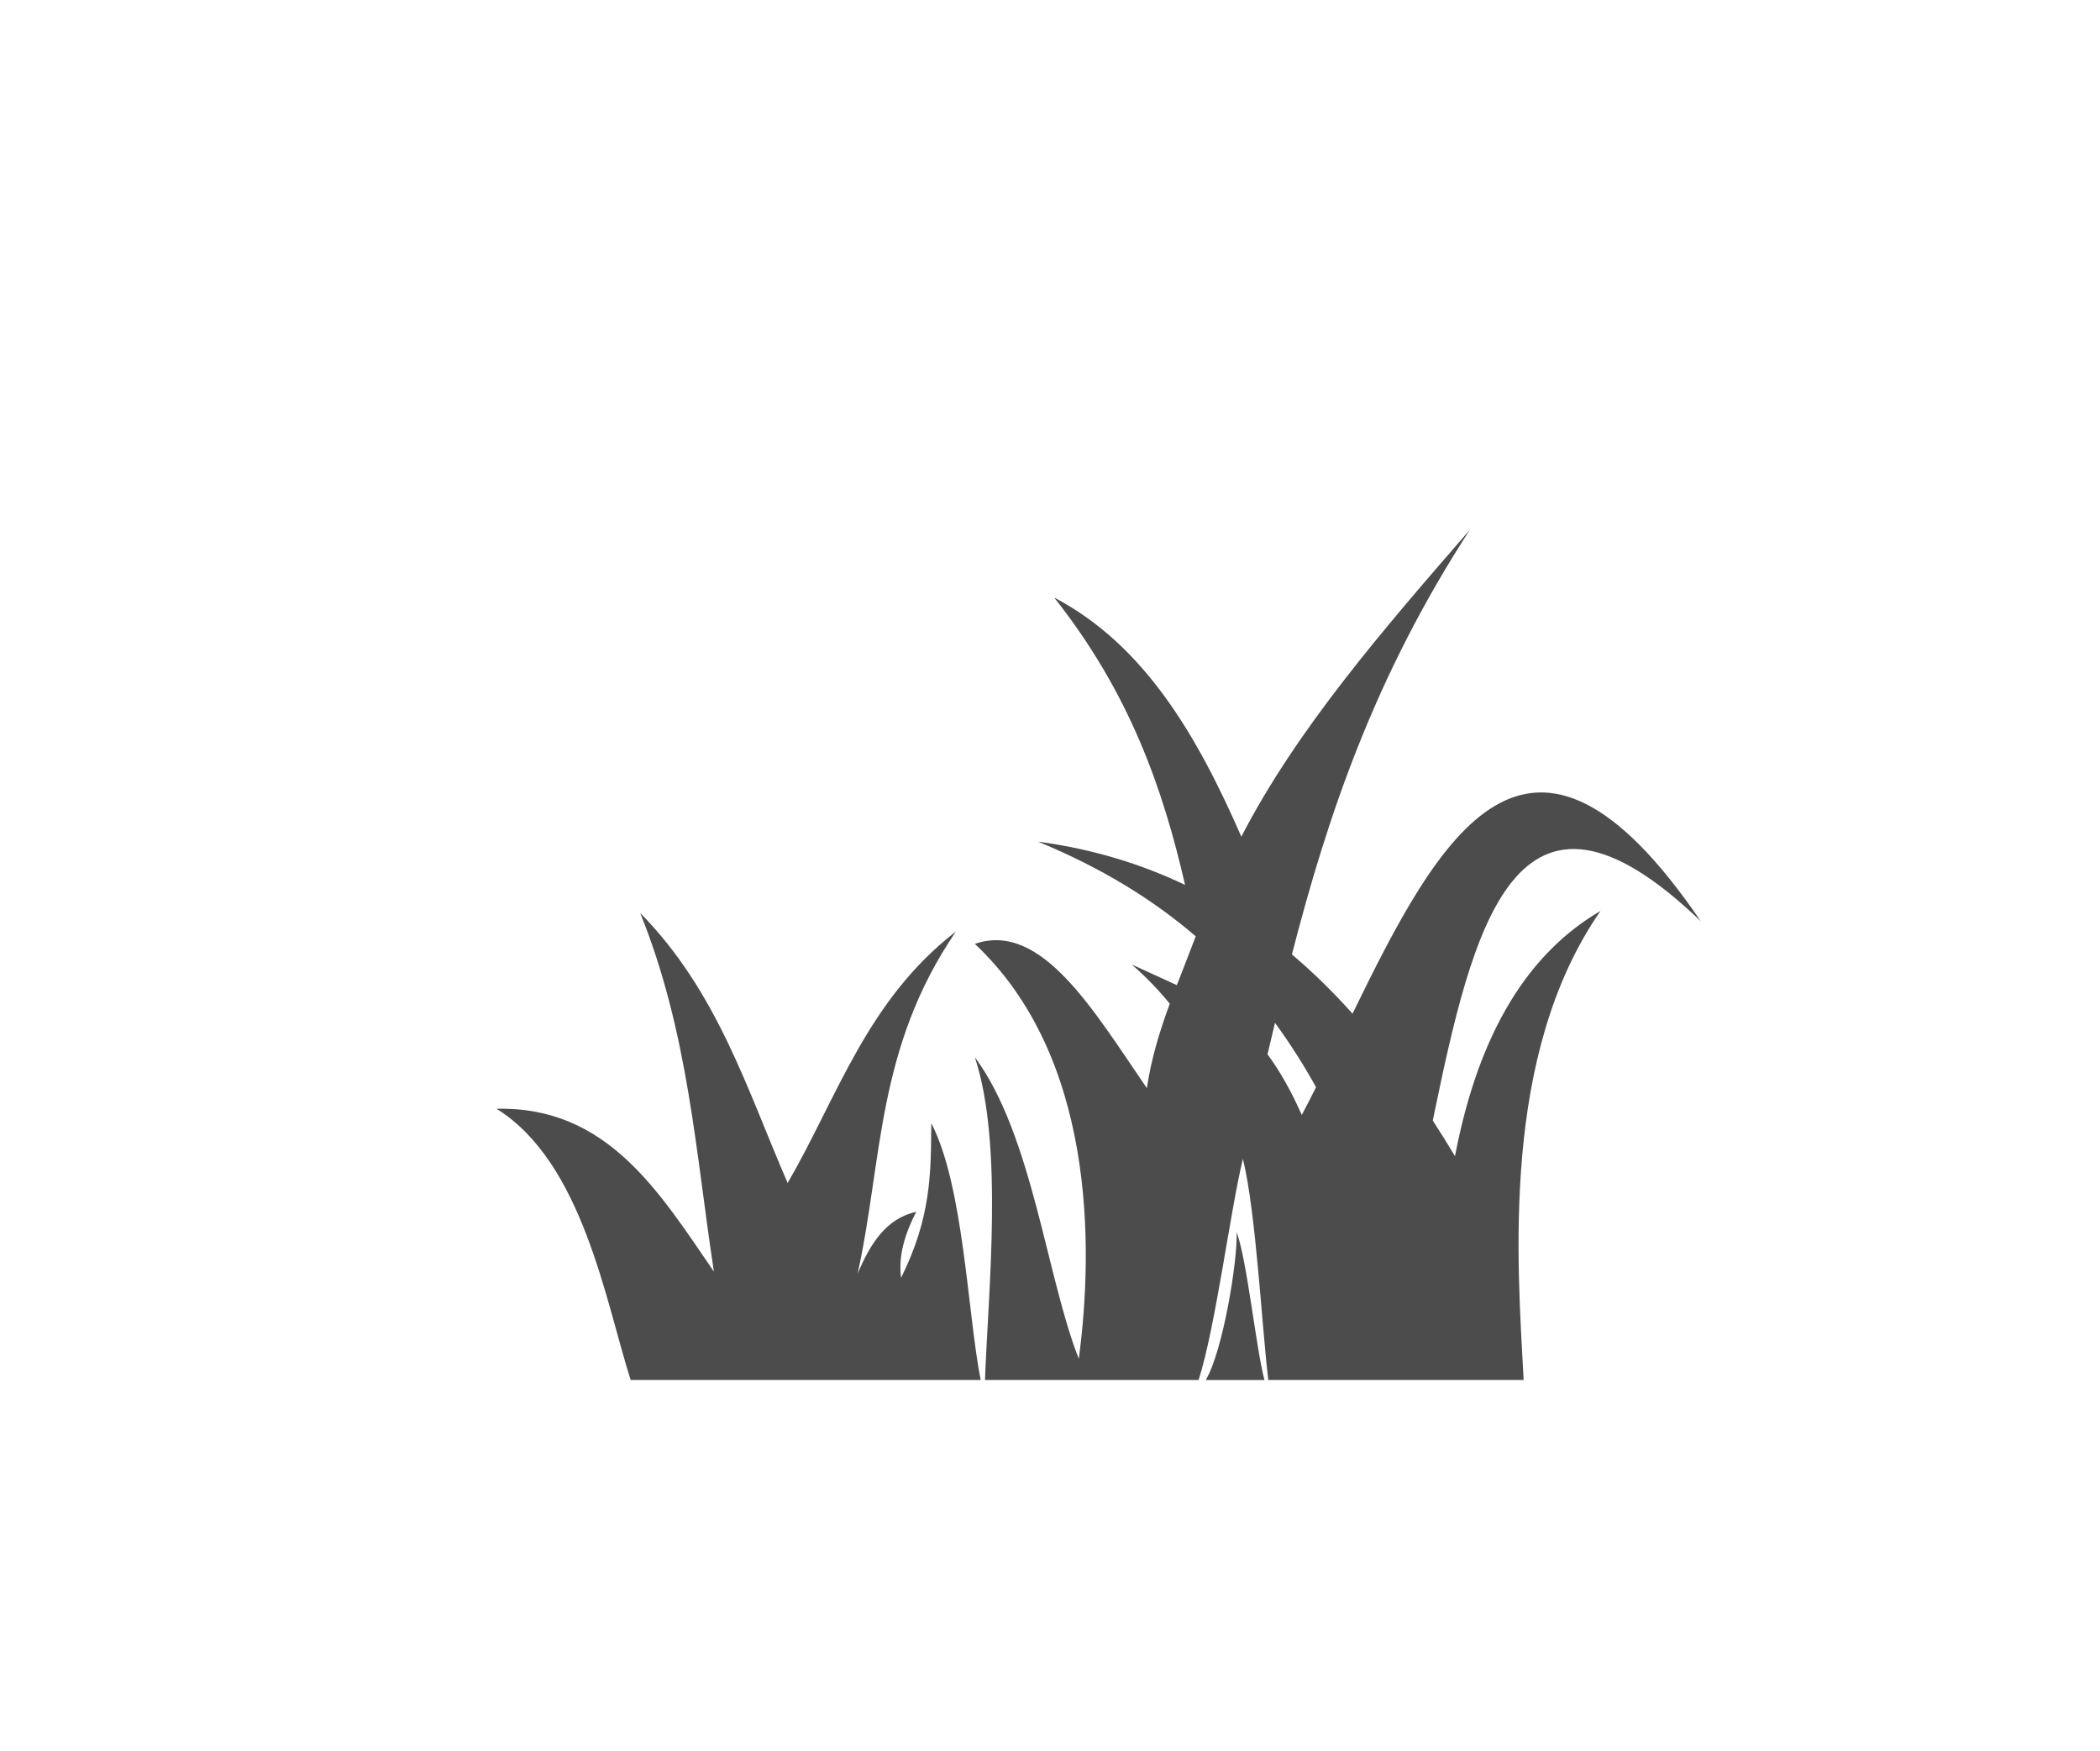
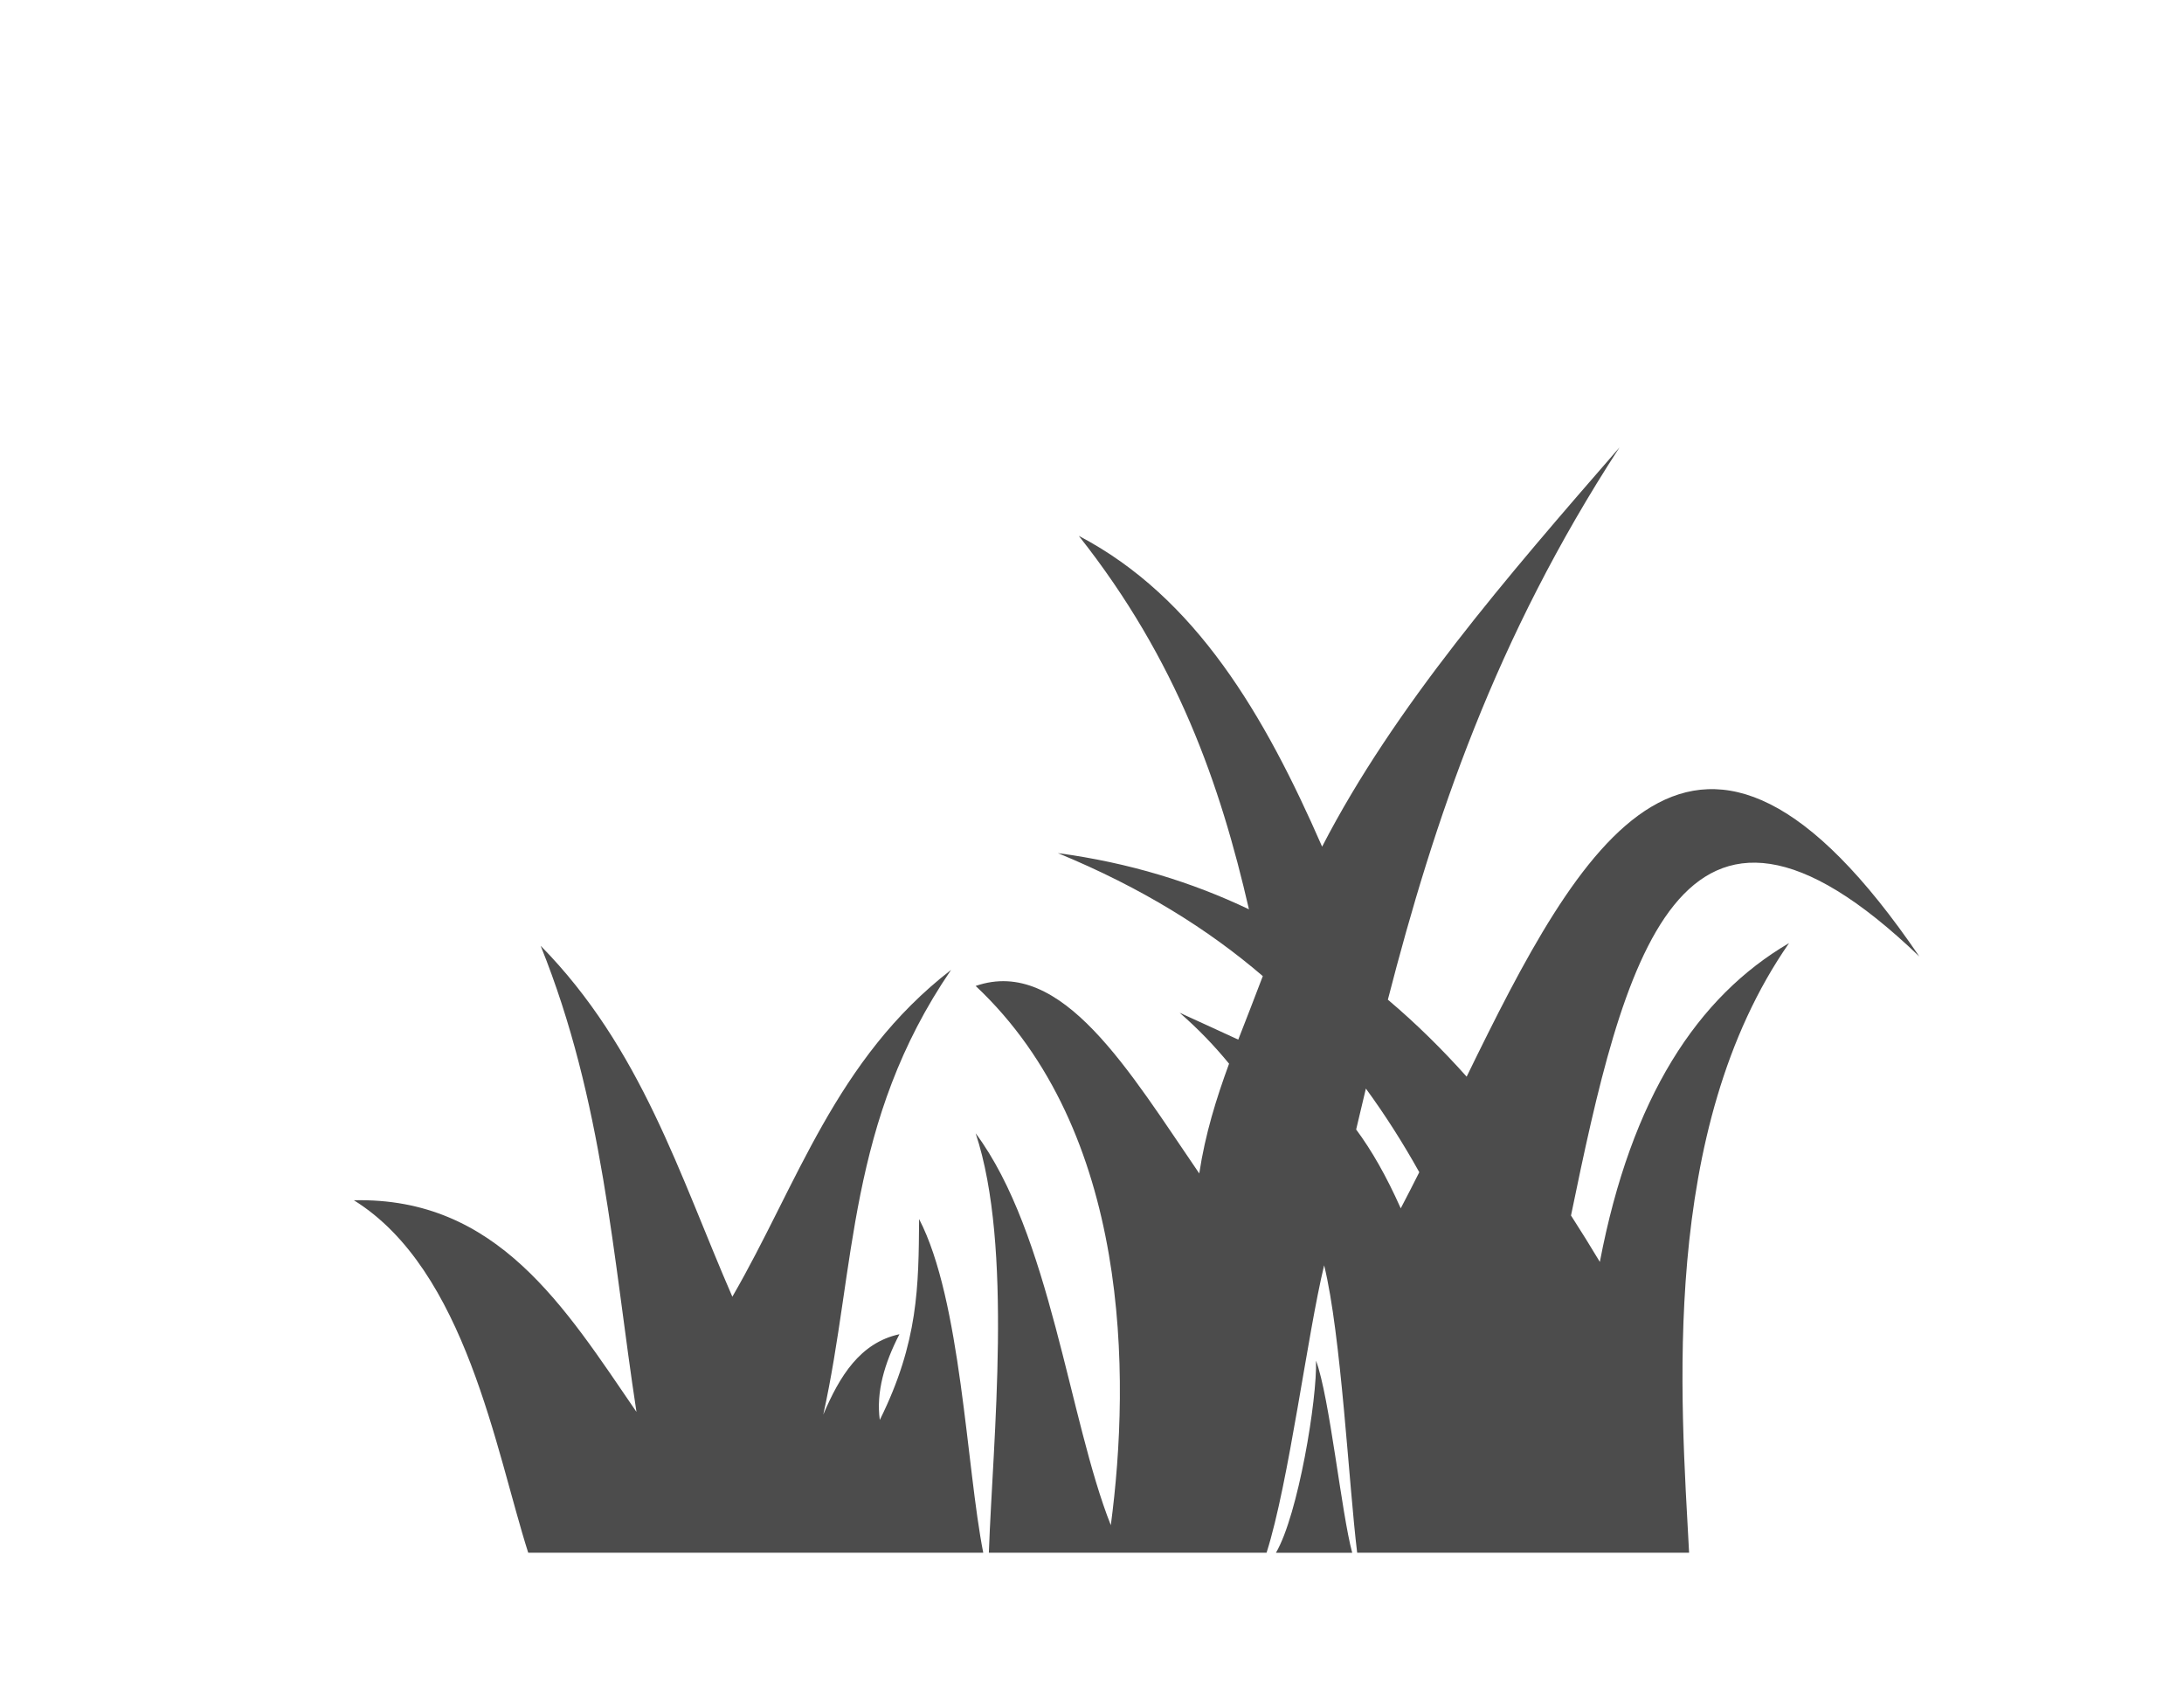
- <svg xmlns="http://www.w3.org/2000/svg" width="120pt" height="100pt" version="1.1" viewBox="0 0 120 100" id="svg1">
+ <svg xmlns="http://www.w3.org/2000/svg" width="128" height="100" version="1.1" viewBox="0 0 96 75" id="svg1">
  <defs id="defs1" />
-   <path d="M 84.003,30.253 C 79.048,35.956 74.099,41.662 70.934,47.799 68.411,42.023 65.386,36.833 60.239,34.138 c 4.33,5.471 6.221,10.944 7.479,16.415 -2.478,-1.182 -5.257,-2.049 -8.399,-2.47 3.695,1.522 6.618,3.355 9.008,5.406 -0.352,0.936 -0.719,1.862 -1.079,2.792 -0.804,-0.378 -1.636,-0.746 -2.578,-1.182 0.817,0.709 1.534,1.459 2.174,2.24 -0.558,1.521 -1.048,3.089 -1.31,4.825 -3.058,-4.462 -6.036,-9.556 -9.829,-8.242 6.82,6.4 6.811,17.154 5.941,23.703 -1.832,-4.613 -2.656,-12.812 -5.941,-17.227 1.657,4.996 0.758,13.442 0.58,18.438 h 12.207 c 0.982,-3.083 1.793,-9.589 2.531,-12.635 0.752,3.06 1.083,9.636 1.452,12.635 h 14.59 c -0.354,-6.683 -1.329,-18.562 4.395,-26.799 -4.027,2.357 -6.936,6.776 -8.318,14.015 -0.403,-0.675 -0.829,-1.357 -1.268,-2.04 2.269,-10.987 4.693,-21.582 15.311,-11.386 C 87.363,38.205 82.258,47.723 77.287,57.909 76.225,56.721 75.076,55.583 73.824,54.525 75.855,46.639 78.537,38.655 84.004,30.252 Z M 36.583,52.156 c 2.755,6.83 3.165,13.66 4.212,20.49 -3.146,-4.593 -6.113,-9.45 -12.421,-9.303 4.926,3.062 6.237,11.025 7.663,15.493 H 56.038 C 55.292,75.062 55.072,67.742 53.218,64.168 c -0.023,2.944 -0.024,5.4 -1.728,8.832 -0.165,-1.228 0.204,-2.489 0.864,-3.769 -1.728,0.377 -2.628,1.838 -3.348,3.534 1.437,-6.488 1.051,-12.859 5.617,-19.548 -5.086,3.934 -6.749,9.423 -9.614,14.366 -2.32,-5.336 -3.999,-10.925 -8.426,-15.426 z m 36.273,6.275 c 0.868,1.19 1.645,2.417 2.348,3.678 -0.271,0.535 -0.541,1.072 -0.815,1.588 -0.639,-1.433 -1.284,-2.555 -1.96,-3.466 0.141,-0.6 0.285,-1.2 0.428,-1.8 z m -2.192,11.96 c 0.059,1.666 -0.782,6.78 -1.761,8.446 h 3.353 c -0.472,-1.729 -0.994,-6.853 -1.592,-8.446 z" fill="#4c4c4c" id="path1" style="stroke-width:0.07" />
+   <path d="M 71.184,19.67 C 66.229,25.373 61.28,31.079 58.115,37.216 55.592,31.44 52.567,26.25 47.42,23.555 51.75,29.026 53.641,34.499 54.899,39.97 52.421,38.788 49.642,37.921 46.5,37.5 c 3.695,1.522 6.618,3.355 9.008,5.406 -0.352,0.936 -0.719,1.862 -1.079,2.792 -0.804,-0.378 -1.636,-0.746 -2.578,-1.182 0.817,0.709 1.534,1.459 2.174,2.24 -0.558,1.521 -1.048,3.089 -1.31,4.825 -3.058,-4.462 -6.036,-9.556 -9.829,-8.242 6.82,6.4 6.811,17.154 5.941,23.703 -1.832,-4.613 -2.656,-12.812 -5.941,-17.227 1.657,4.996 0.758,13.442 0.58,18.438 h 12.207 c 0.982,-3.083 1.793,-9.589 2.531,-12.635 0.752,3.06 1.083,9.636 1.452,12.635 h 14.59 c -0.354,-6.683 -1.329,-18.562 4.395,-26.799 -4.027,2.357 -6.936,6.776 -8.318,14.015 -0.403,-0.675 -0.829,-1.357 -1.268,-2.04 2.269,-10.987 4.693,-21.582 15.311,-11.386 C 74.544,27.621 69.44,37.14 64.468,47.326 63.406,46.138 62.258,44.999 61.005,43.942 63.037,36.056 65.718,28.072 71.185,19.669 Z M 23.765,41.573 c 2.755,6.83 3.165,13.66 4.212,20.49 -3.146,-4.593 -6.113,-9.45 -12.421,-9.303 4.926,3.062 6.237,11.025 7.663,15.493 h 20.001 c -0.746,-3.775 -0.966,-11.095 -2.82,-14.669 -0.023,2.944 -0.024,5.4 -1.728,8.832 -0.165,-1.228 0.204,-2.489 0.864,-3.769 -1.728,0.377 -2.628,1.838 -3.348,3.534 1.437,-6.488 1.051,-12.859 5.617,-19.548 -5.086,3.934 -6.749,9.423 -9.614,14.366 C 29.87,51.663 28.192,46.074 23.765,41.573 Z m 36.273,6.275 c 0.868,1.19 1.645,2.417 2.348,3.678 -0.271,0.535 -0.541,1.072 -0.815,1.588 -0.639,-1.433 -1.284,-2.555 -1.96,-3.466 0.141,-0.6 0.285,-1.2 0.428,-1.8 z M 57.846,59.808 c 0.059,1.666 -0.782,6.78 -1.761,8.446 h 3.353 c -0.472,-1.729 -0.994,-6.853 -1.592,-8.446 z" fill="#4c4c4c" id="path1" style="stroke-width:0.07" />
</svg>
